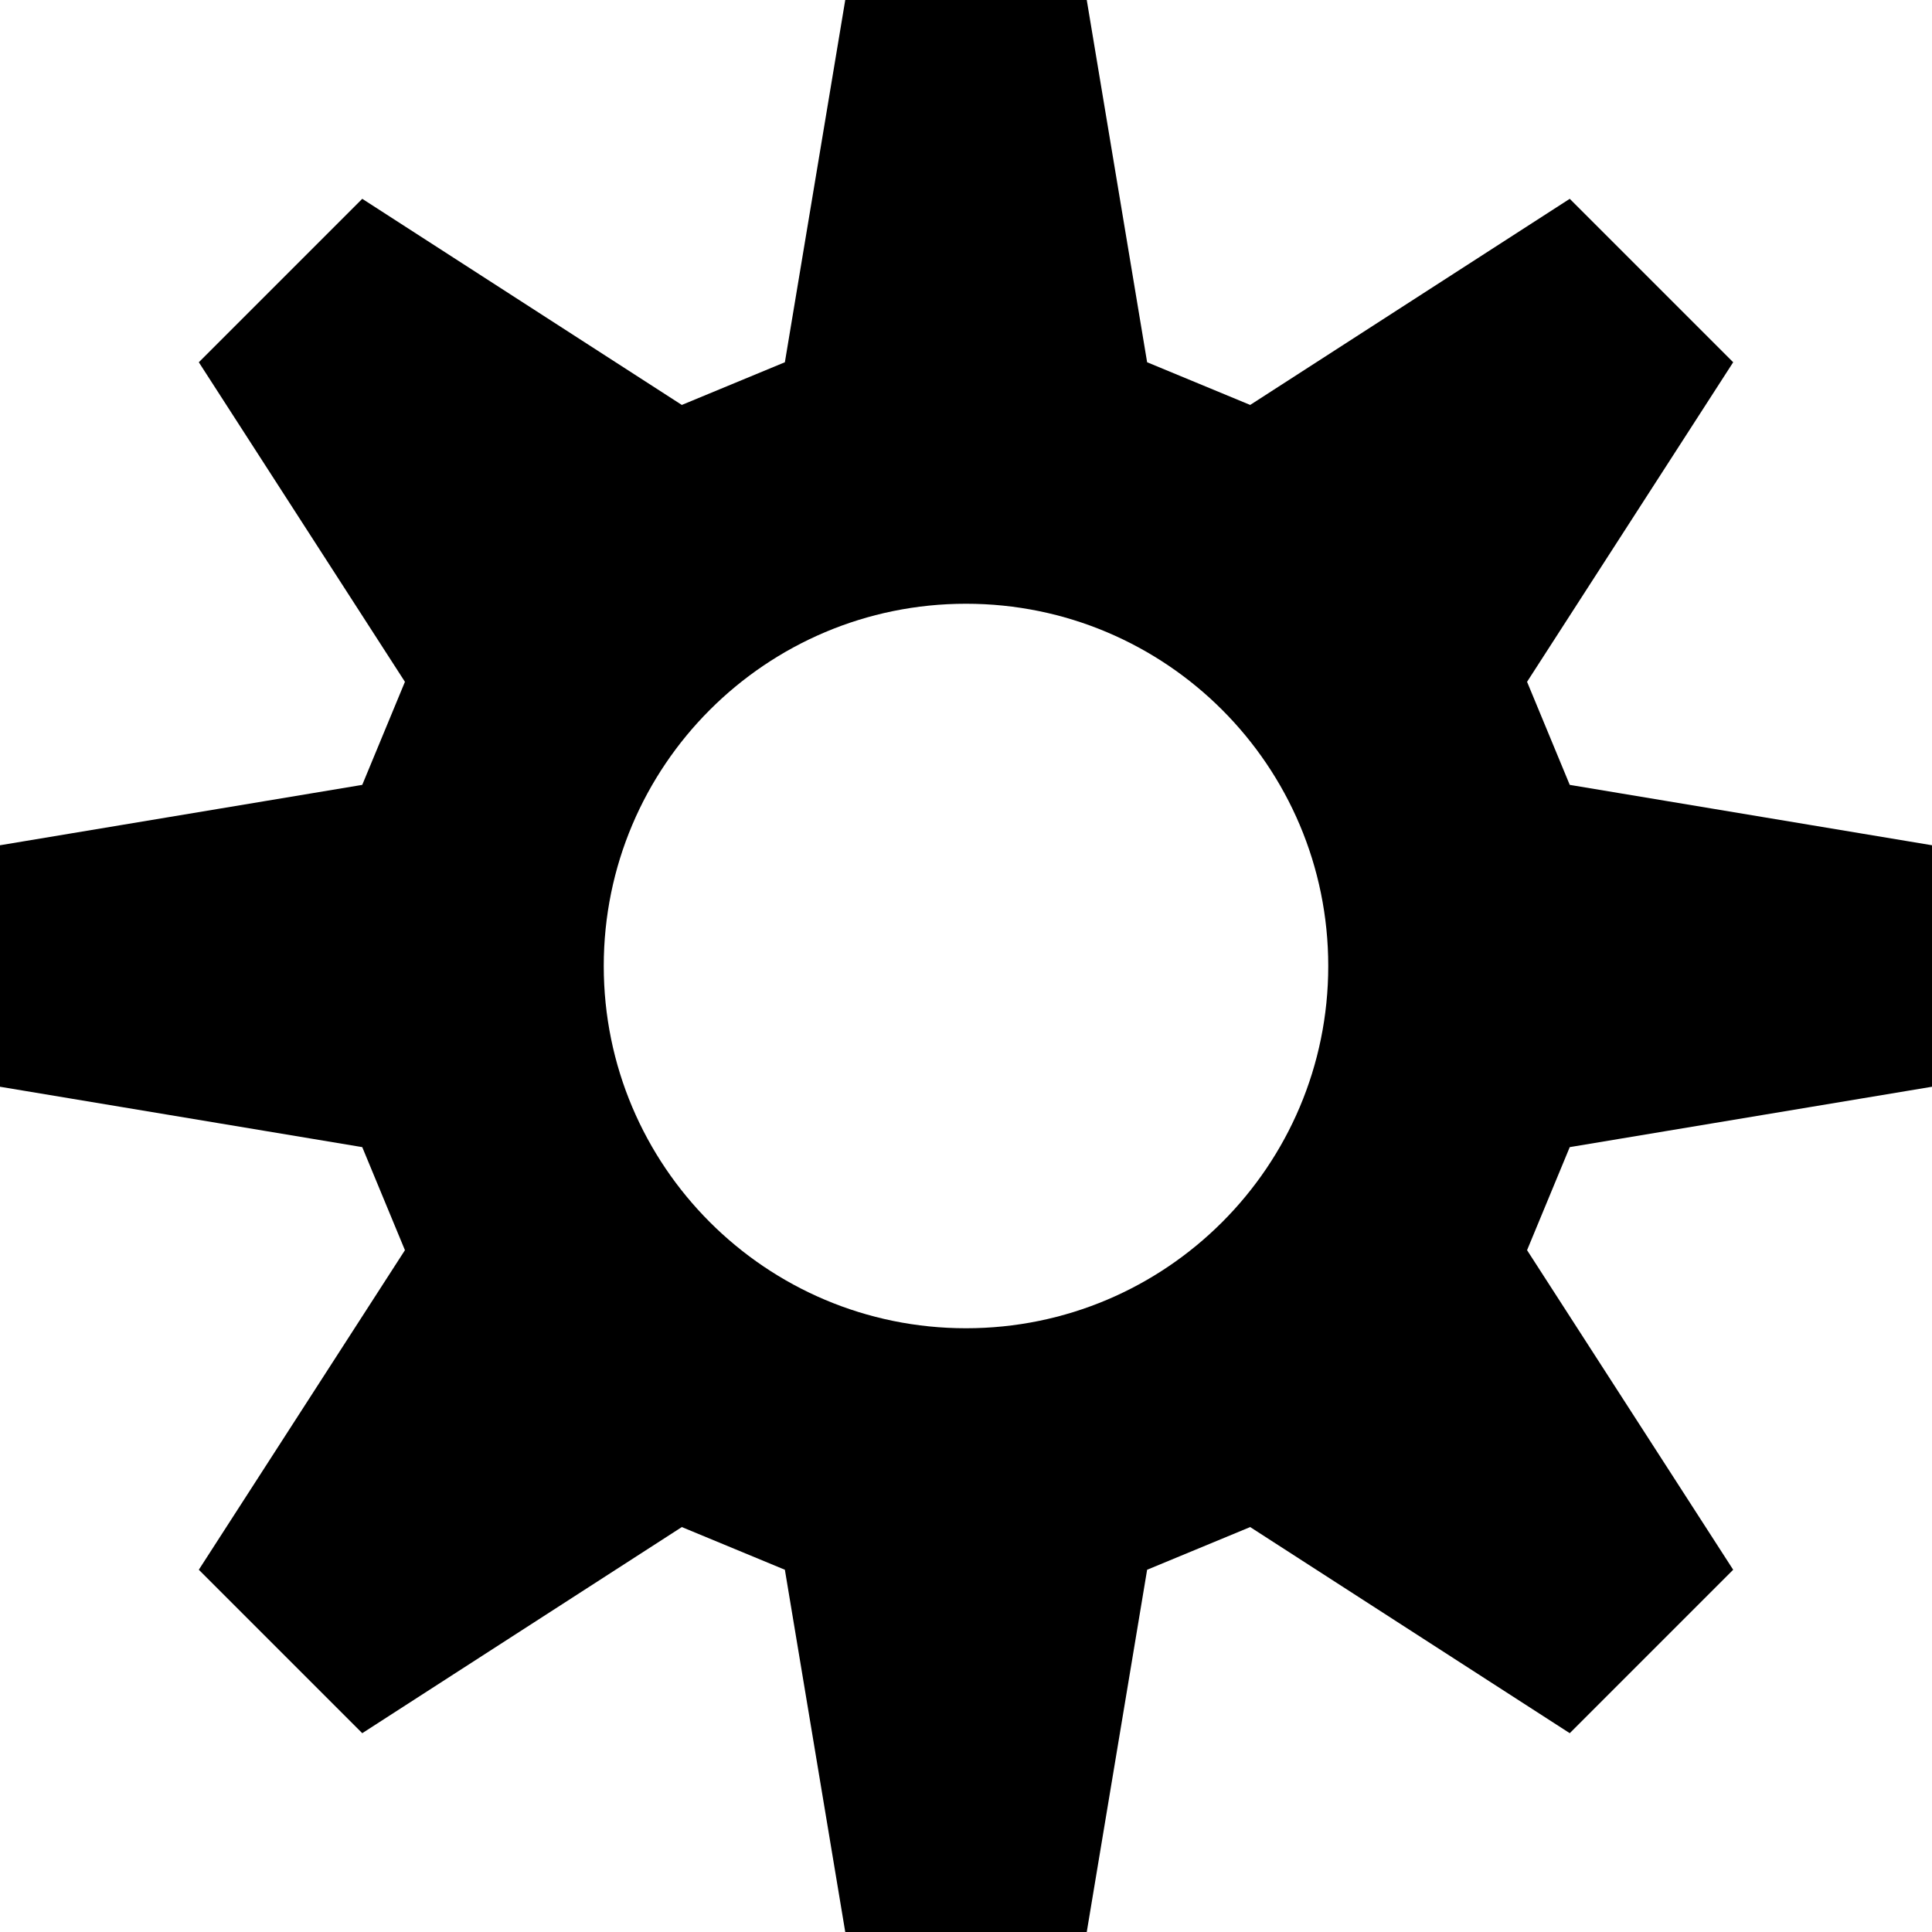
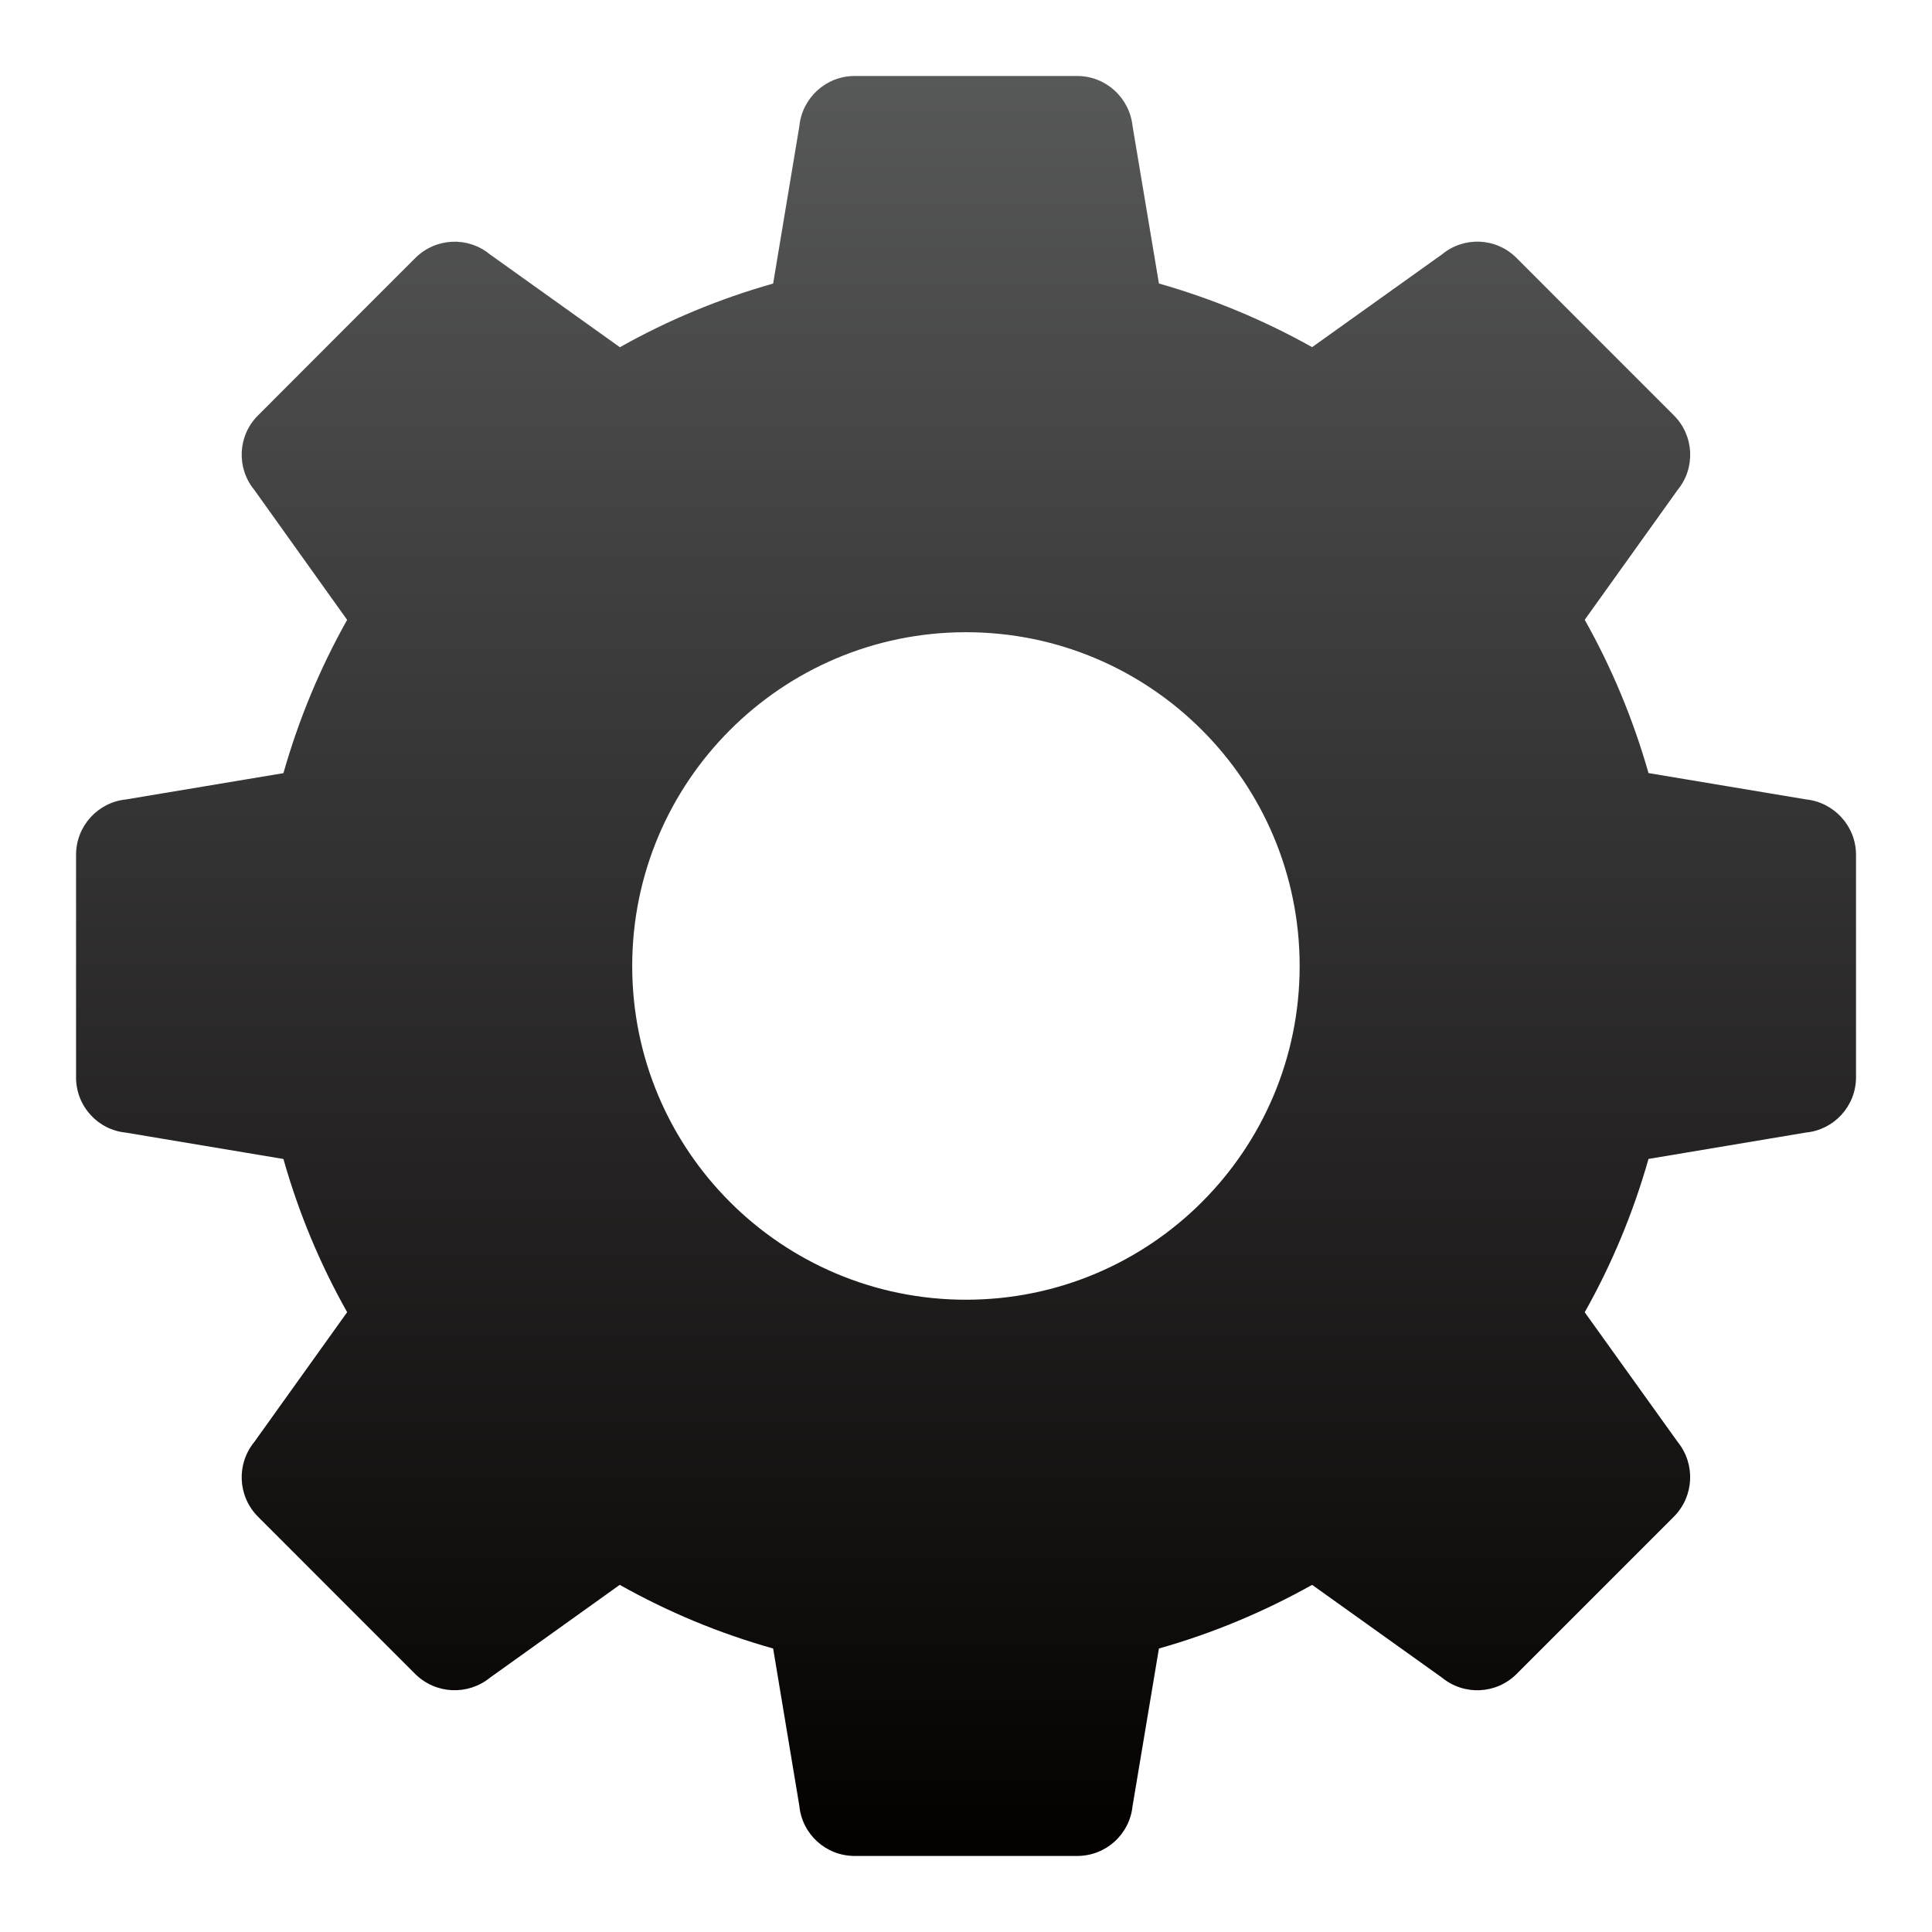
- <svg xmlns="http://www.w3.org/2000/svg" height="32" id="cog" viewBox="0 0 32 32" width="32">
-   <path d="M14 0 H18 L19 6 L20.707 6.707 L26 3.293 L28.707 6 L25.293 11.293 L26 13 L32 14 V18 L26 19 L25.293 20.707 L28.707 26 L26 28.707 L20.707 25.293 L19 26 L18 32 L14 32 L13 26 L11.293 25.293 L6 28.707 L3.293 26 L6.707 20.707 L6 19 L0 18 L0 14 L6 13 L6.707 11.293 L3.293 6 L6 3.293 L11.293 6.707 L13 6 L14 0 z M16 10 A6 6 0 0 0 16 22 A6 6 0 0 0 16 10" />
+ <svg xmlns="http://www.w3.org/2000/svg" version="1.1" id="圖層_1" x="0px" y="0px" width="28.35px" height="28.35px" viewBox="0 0 28.35 28.35" enable-background="new 0 0 28.35 28.35" xml:space="preserve">
+   <linearGradient id="SVGID_1_" gradientUnits="userSpaceOnUse" x1="14.175" y1="27.234" x2="14.175" y2="1.116">
+     <stop offset="0" style="stop-color:#040000" />
+     <stop offset="1" style="stop-color:#575858" />
+   </linearGradient>
+   <path fill-rule="evenodd" clip-rule="evenodd" fill="url(#SVGID_1_)" d="M11.345,4.161C10.551,4.385,9.799,4.7,9.096,5.095  L7.188,3.732C6.867,3.468,6.395,3.486,6.093,3.787L4.938,4.942L3.786,6.096C3.486,6.394,3.468,6.868,3.731,7.188l1.363,1.908  c-0.397,0.704-0.71,1.458-0.935,2.249l-2.311,0.386c-0.412,0.042-0.732,0.391-0.732,0.812v1.632v1.634  c0,0.424,0.32,0.771,0.732,0.811l2.311,0.387c0.224,0.793,0.539,1.545,0.935,2.248L3.731,21.16  c-0.263,0.322-0.245,0.795,0.055,1.096l1.153,1.154l1.154,1.154c0.302,0.299,0.774,0.316,1.096,0.055l1.905-1.363  c0.704,0.396,1.457,0.711,2.251,0.934l0.385,2.312c0.04,0.412,0.388,0.732,0.811,0.732h1.634h1.632c0.424,0,0.77-0.32,0.812-0.732  l0.387-2.312c0.789-0.223,1.543-0.539,2.248-0.934l1.908,1.363c0.32,0.262,0.793,0.244,1.092-0.055l1.154-1.154l1.154-1.154  c0.299-0.301,0.318-0.773,0.057-1.096l-1.365-1.904c0.396-0.703,0.711-1.457,0.936-2.25l2.309-0.387  c0.412-0.039,0.736-0.387,0.736-0.811v-1.634v-1.632c0-0.421-0.324-0.77-0.736-0.812l-2.309-0.386  c-0.225-0.79-0.539-1.544-0.936-2.249l1.365-1.908c0.262-0.32,0.242-0.794-0.057-1.092l-1.154-1.154l-1.154-1.155  c-0.299-0.301-0.771-0.319-1.092-0.055l-1.908,1.363c-0.705-0.395-1.459-0.709-2.248-0.934l-0.387-2.31  c-0.043-0.411-0.389-0.735-0.812-0.735h-1.632h-1.634c-0.423,0-0.771,0.324-0.811,0.735L11.345,4.161L11.345,4.161z M14.175,9.277  c2.704,0,4.896,2.195,4.896,4.898c0,2.706-2.191,4.897-4.896,4.897c-2.705,0-4.898-2.191-4.898-4.897  C9.277,11.472,11.47,9.277,14.175,9.277z" />
</svg>
